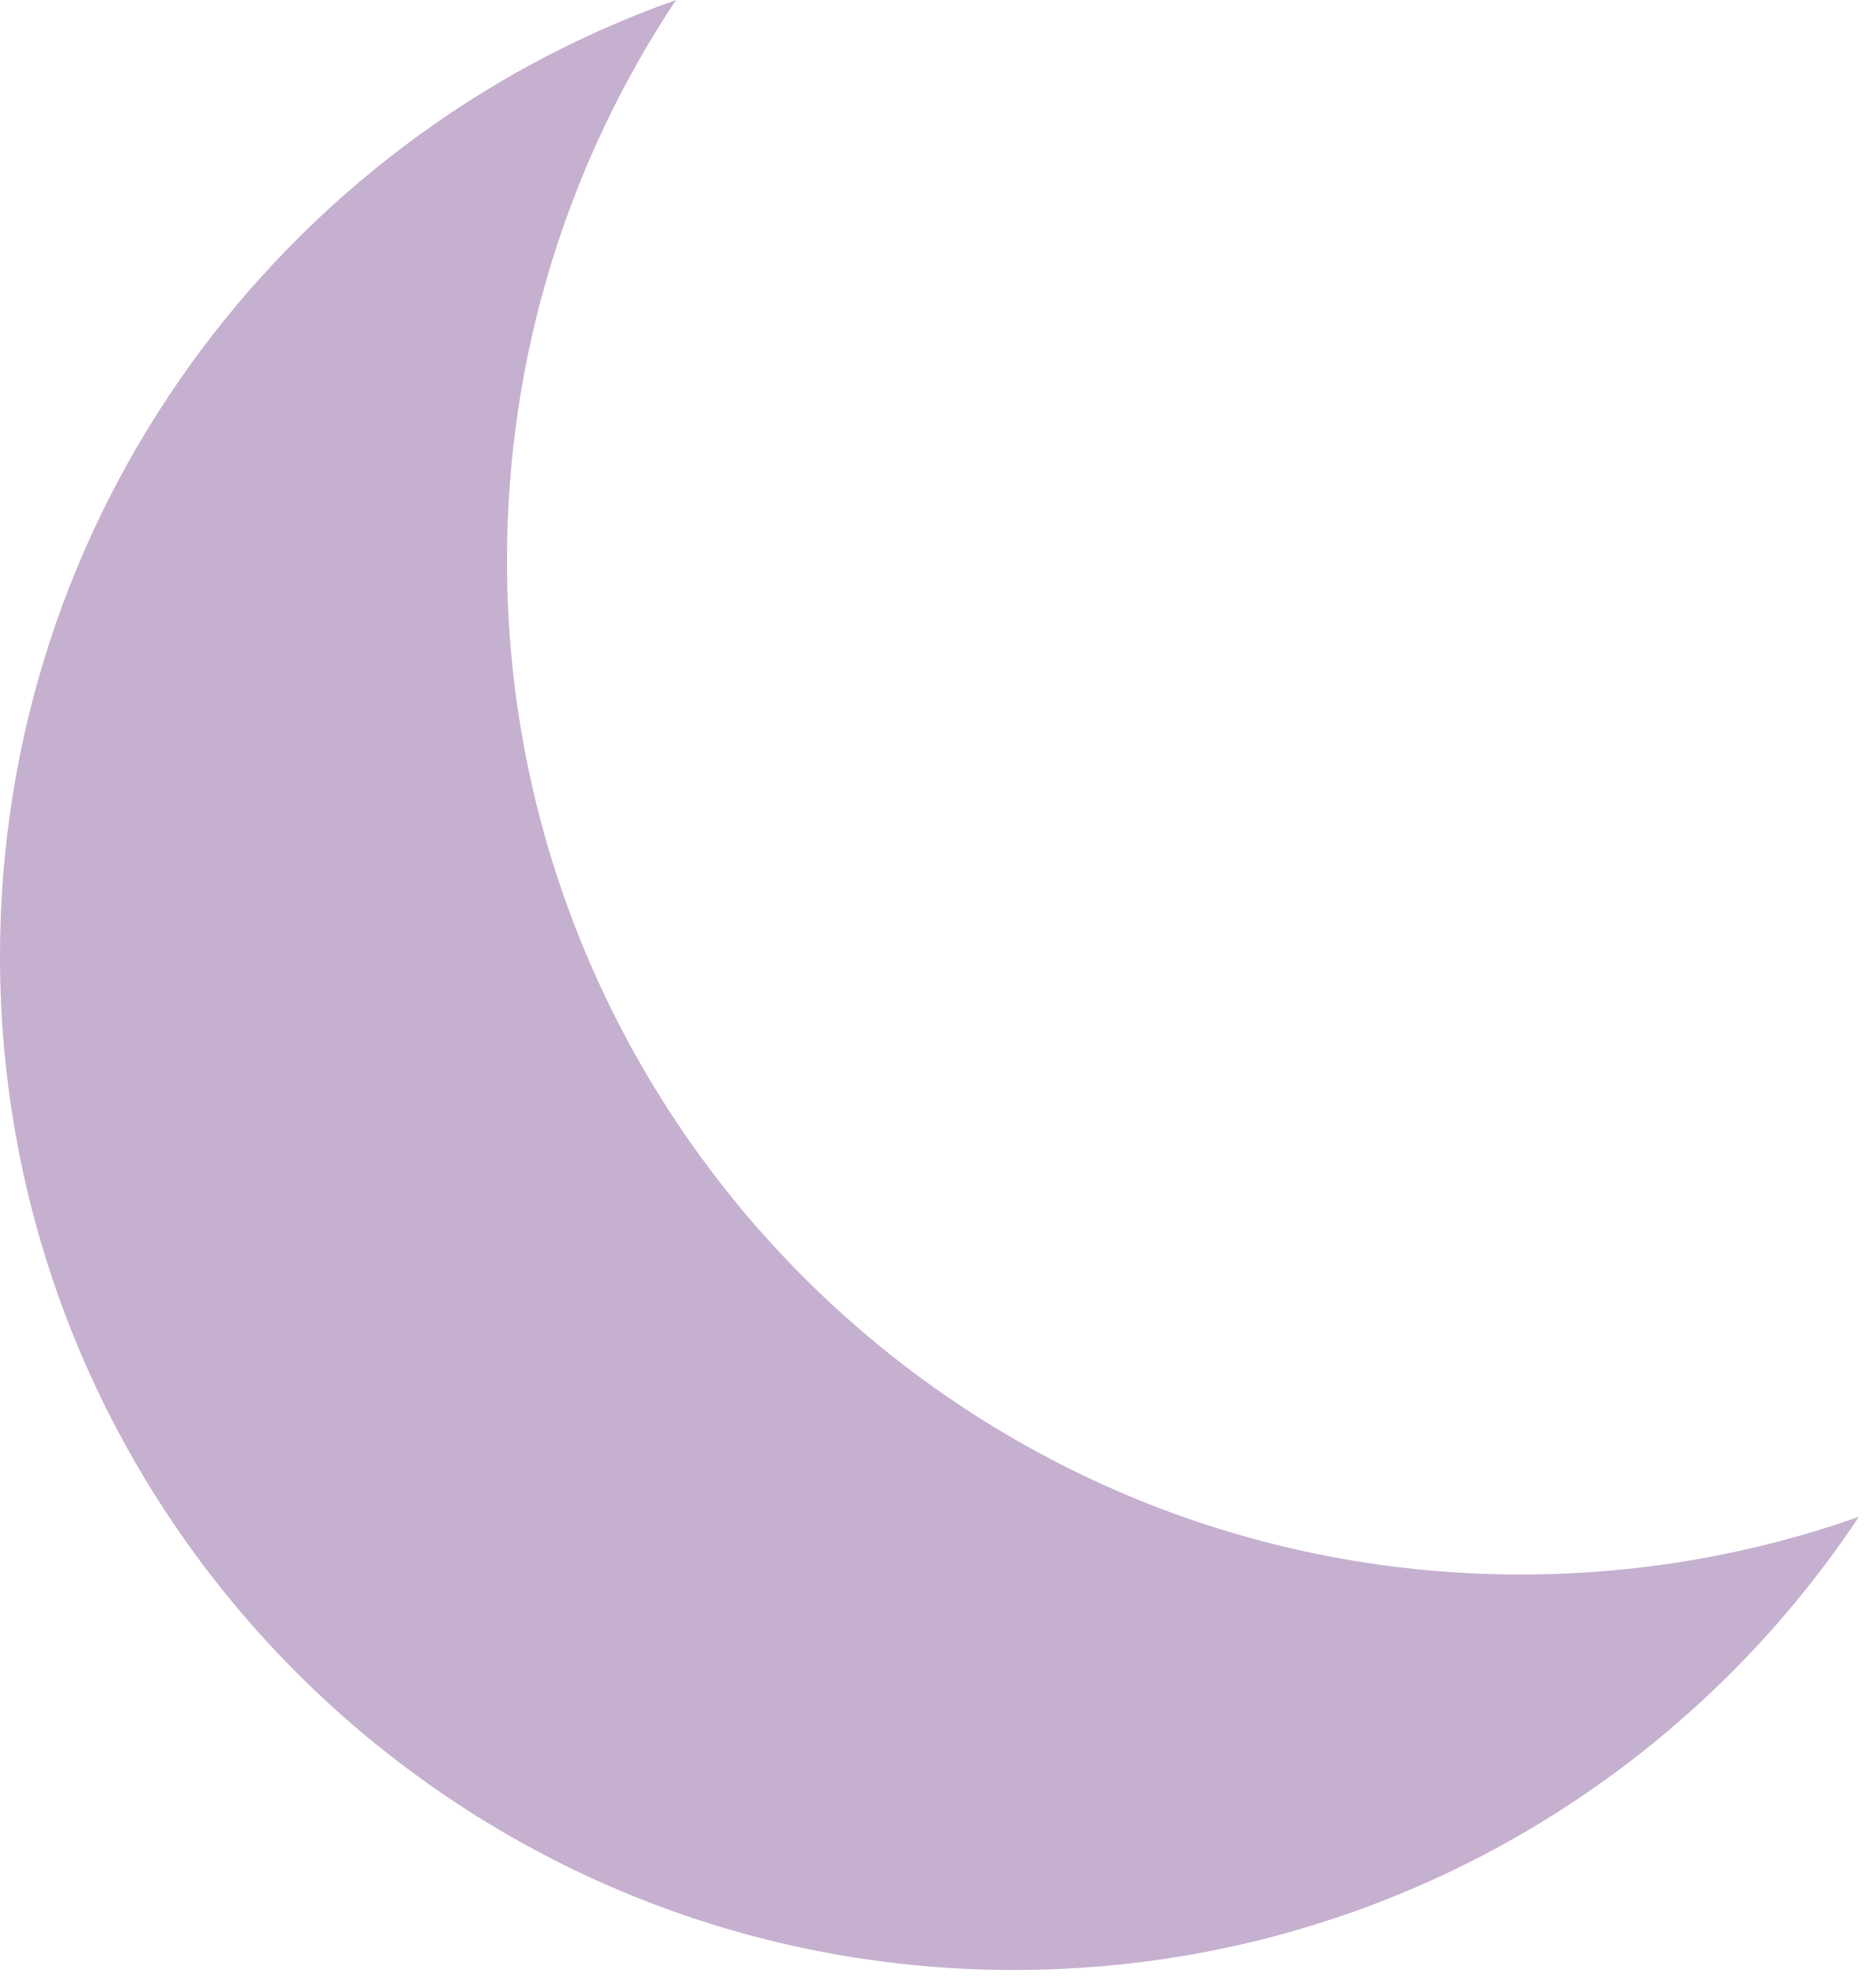
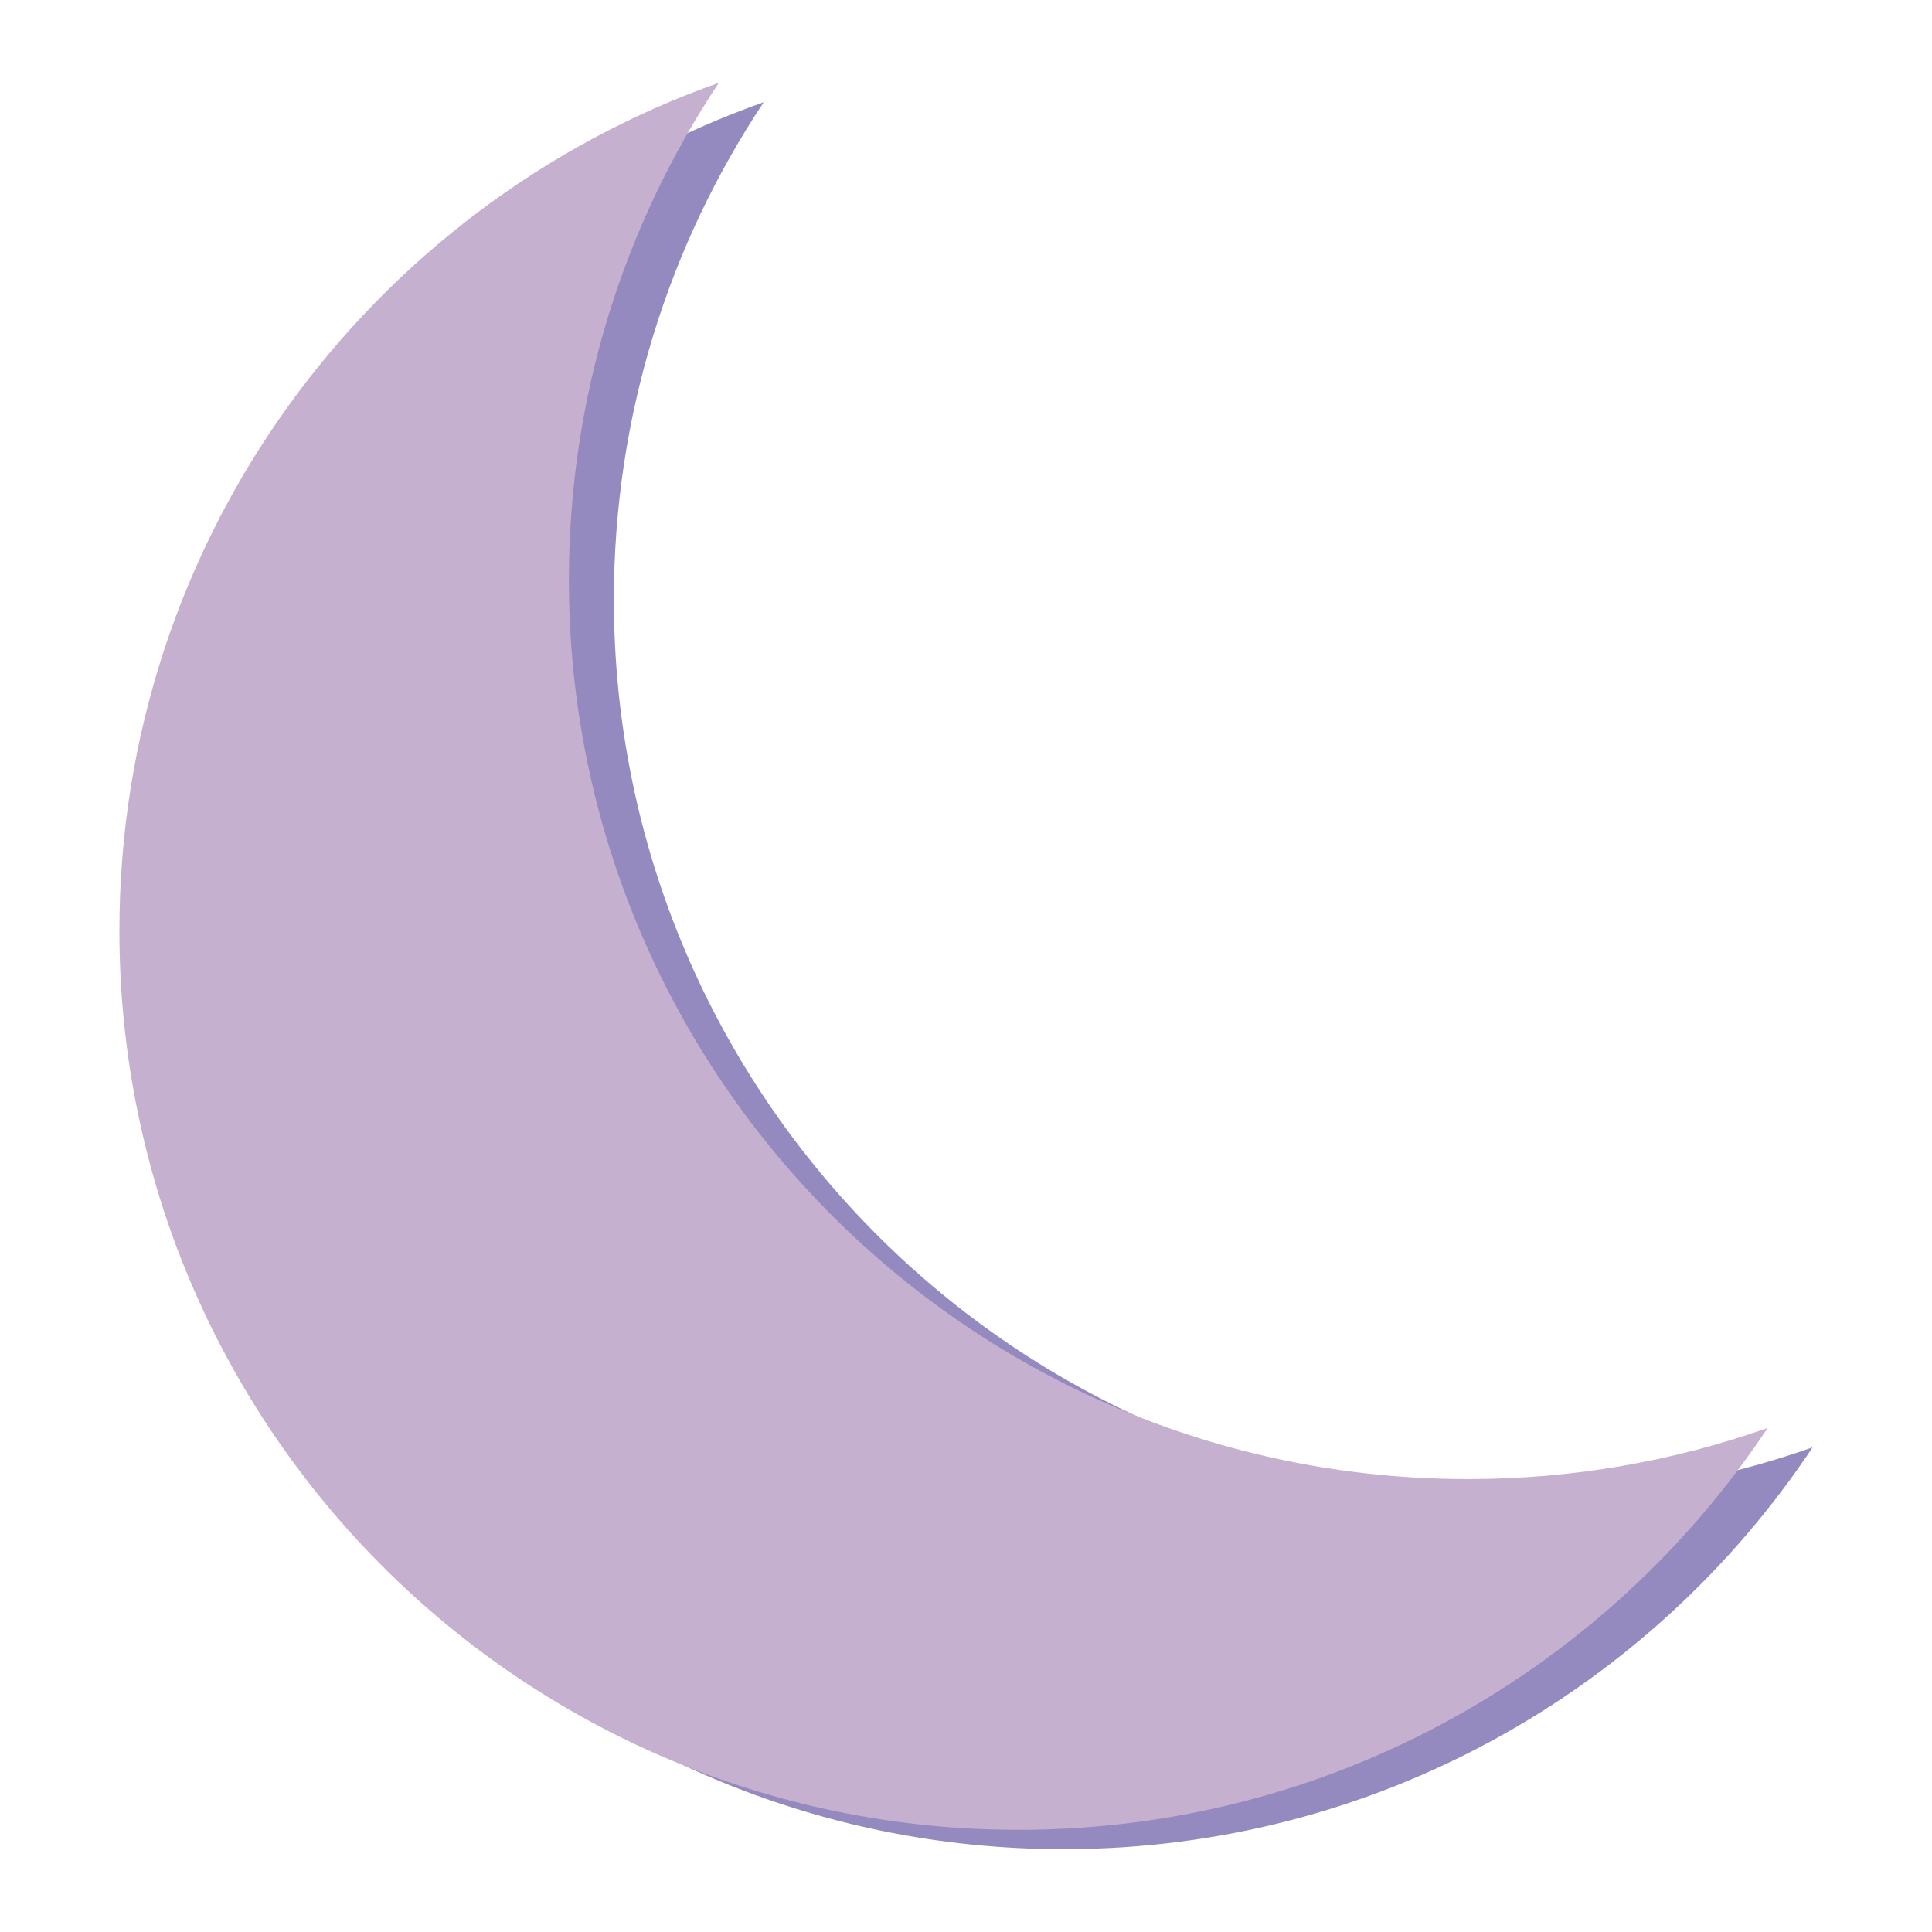
- <svg xmlns="http://www.w3.org/2000/svg" width="37" height="39" viewBox="0 0 37 39" fill="none">
-   <path d="M36.666 29.922C34.581 30.659 32.337 31.06 30 31.06C18.954 31.06 10 22.106 10 11.06C10 6.971 11.227 3.168 13.334 0C5.566 2.745 0 10.154 0 18.862C0 29.908 8.954 38.862 20 38.862C26.956 38.862 33.083 35.311 36.666 29.922Z" fill="#C6B0CF" />
+ <svg xmlns="http://www.w3.org/2000/svg" width="35" height="35" viewBox="0 0 35 35" fill="none">
+   <path d="M32.837 26.22C31.139 26.82 29.312 27.146 27.409 27.146C18.413 27.146 11.121 19.854 11.121 10.858C11.121 7.528 12.12 4.431 13.836 1.851C7.51 4.087 2.977 10.12 2.977 17.212C2.977 26.208 10.269 33.5 19.265 33.5C24.93 33.5 29.919 30.608 32.837 26.22Z" fill="#958ABF" />
+   <path d="M32.023 25.869C30.325 26.469 28.498 26.795 26.594 26.795C17.599 26.795 10.306 19.503 10.306 10.507C10.306 7.177 11.306 4.08 13.022 1.5C6.695 3.736 2.163 9.769 2.163 16.861C2.163 25.857 9.455 33.149 18.45 33.149C24.115 33.149 29.105 30.257 32.023 25.869Z" fill="#C6B0CF" />
</svg>
